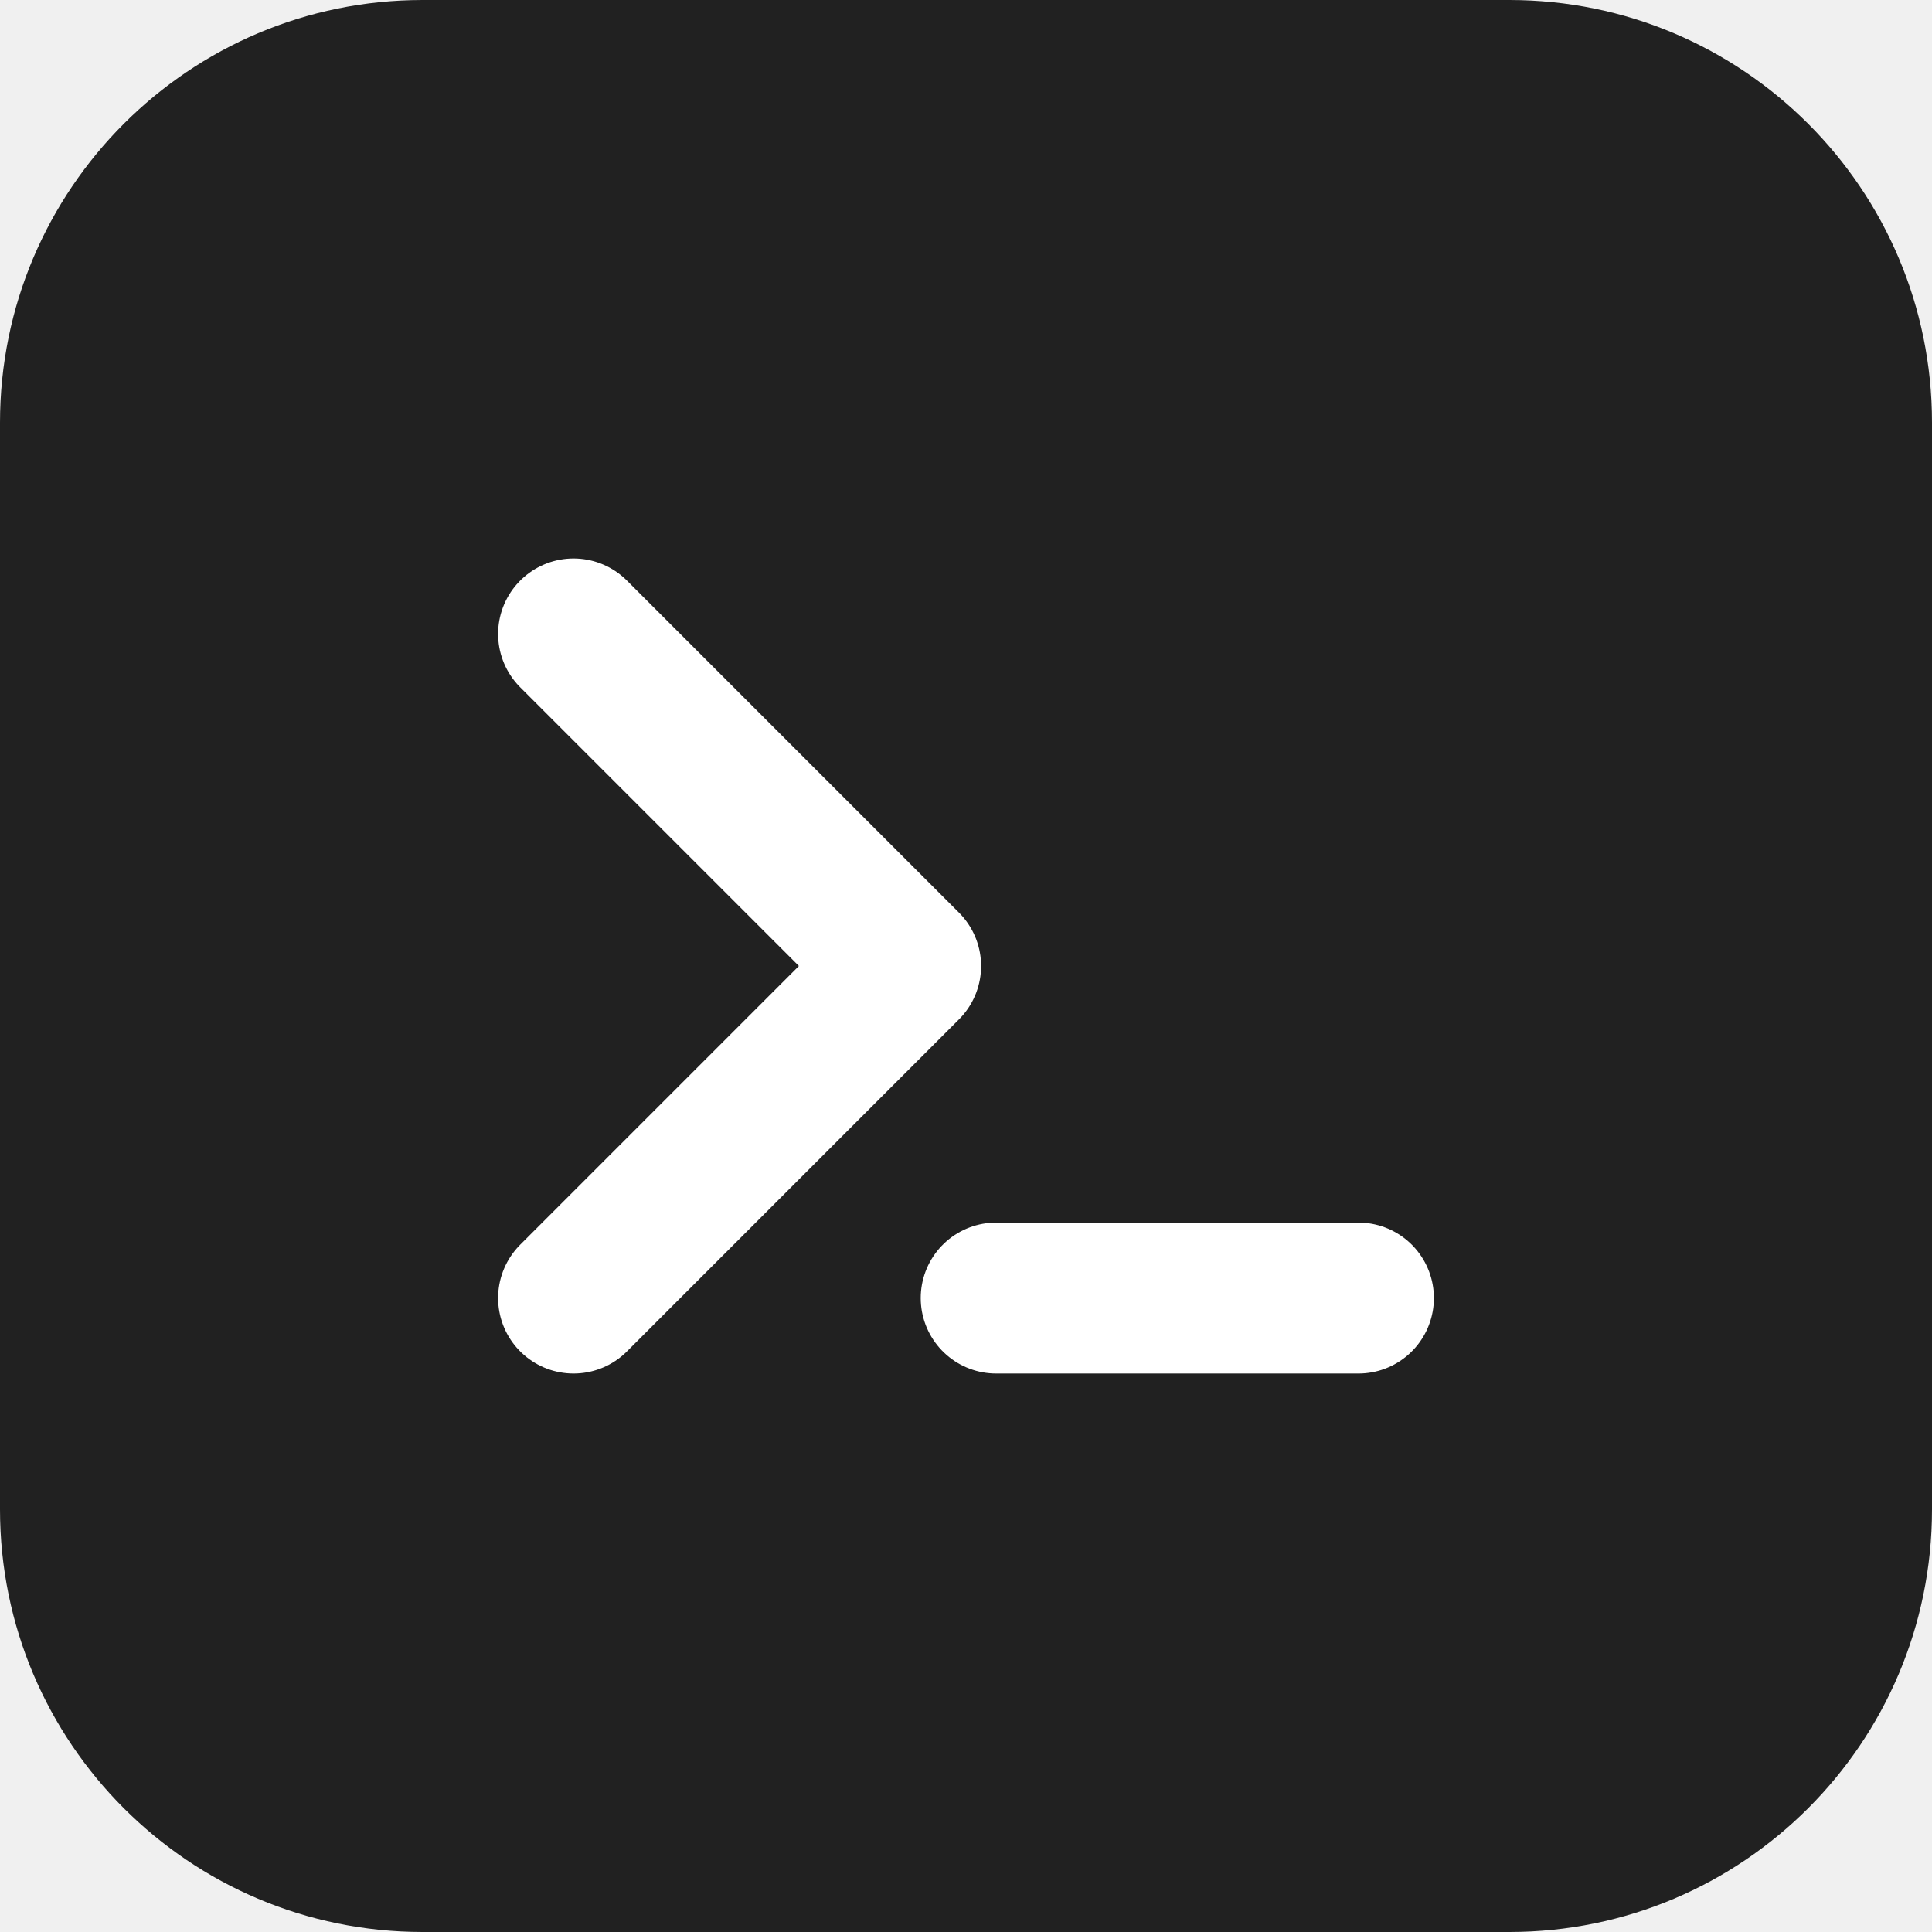
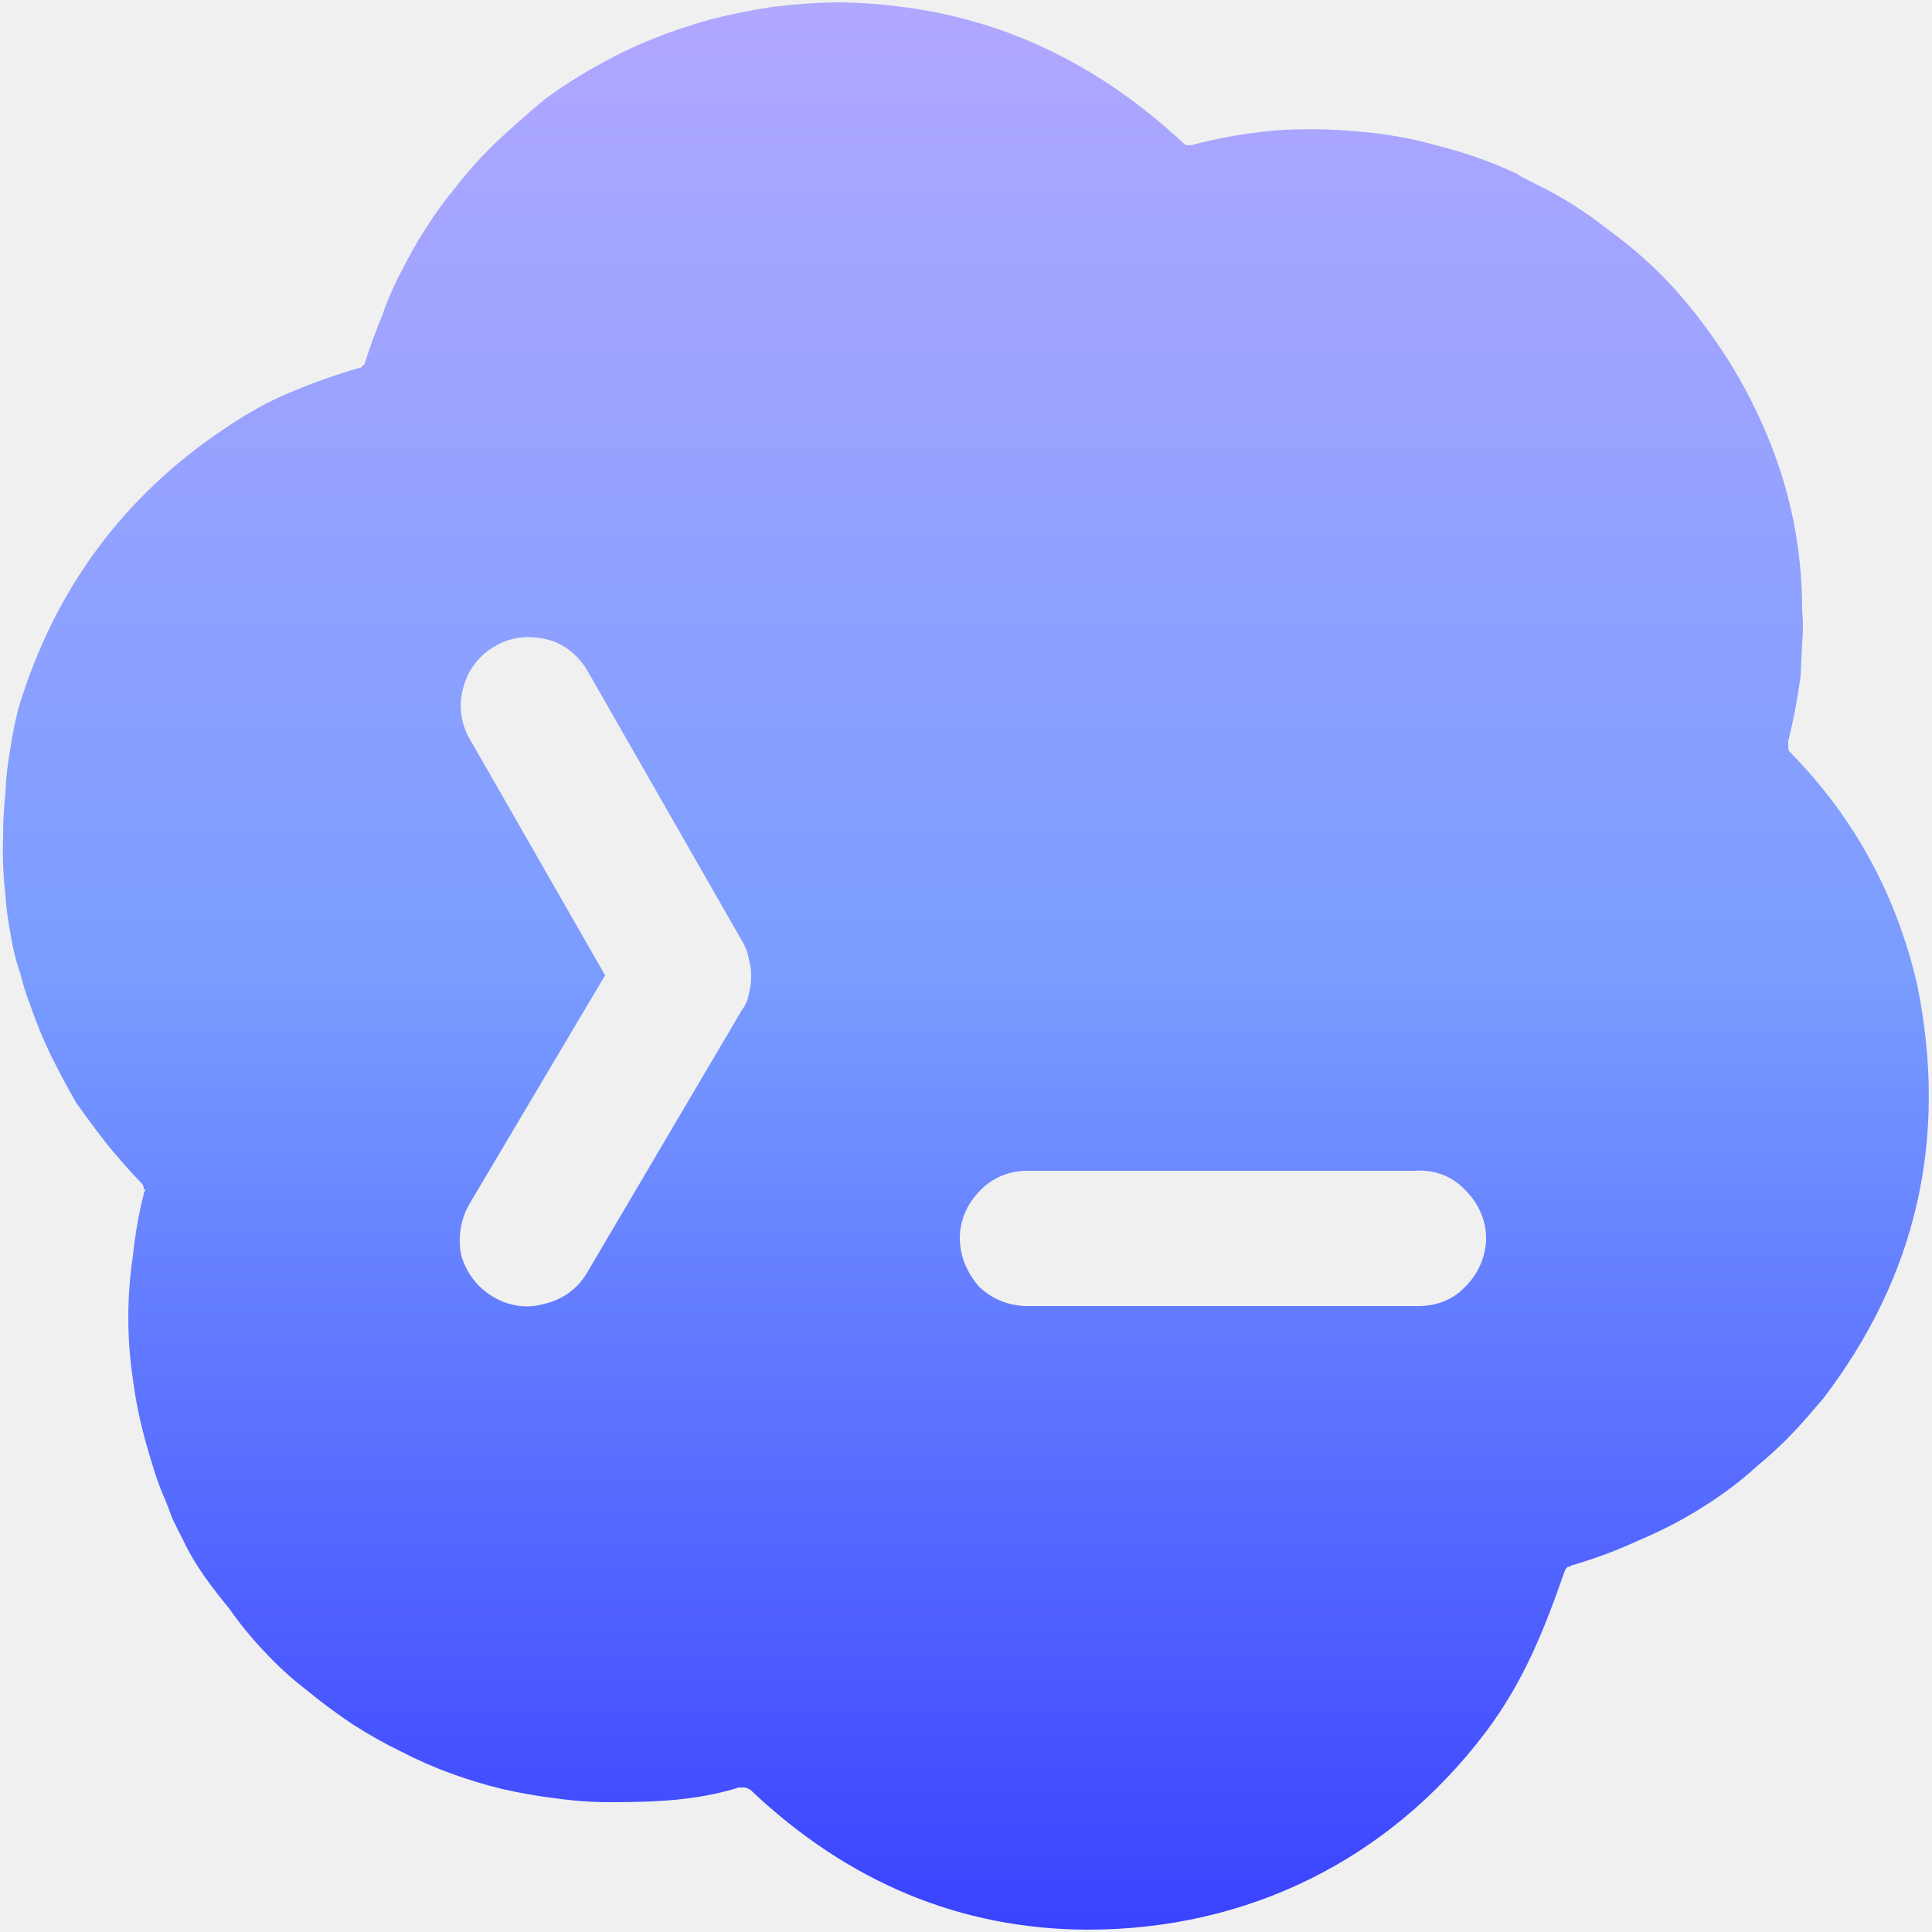
- <svg xmlns="http://www.w3.org/2000/svg" viewBox="0 0 128 128">
-   <rect x="0" y="0" width="128" height="128" rx="28" fill="#212121" />
-   <g stroke="#FFFFFF" stroke-width="10" stroke-linecap="round" stroke-linejoin="round" fill="none">
-     <polyline points="38,42 60,64 38,86" />
-     <line x1="66" y1="86" x2="90" y2="86" />
-   </g>
+ <svg xmlns="http://www.w3.org/2000/svg" version="1.2" viewBox="0 0 250 250" width="250" height="250">
+   <defs>
+     <linearGradient id="P" gradientUnits="userSpaceOnUse" />
+     <linearGradient id="g1" x2="1" href="#P" gradientTransform="matrix(0,249.335,-249.128,0,125,.332)">
+       <stop stop-color="#b1a7ff" />
+       <stop offset=".5" stop-color="#7a9dff" />
+       <stop offset="1" stop-color="#3941ff" />
+     </linearGradient>
+   </defs>
+   <style>.a{fill:url(#g1)}</style>
+   <path class="a" d="m84.3 5.1q3.7-1.5 7.7-2.6 3.9-1 7.9-1.6 4-0.5 8.1-0.6 4 0 8 0.5 20.7 2.4 37.1 17.7 0.1 0.1 0.4 0.3 0.1 0 0.2 0 0 0 0.2 0 0 0 0.1 0 0 0 0.1 0 5.2-1.4 10.7-1.9 5.4-0.4 10.7 0.1 5.5 0.4 10.7 1.9 5.2 1.3 10.1 3.6l0.6 0.4 1.6 0.8q5.2 2.5 9.7 6.1 4.7 3.4 8.6 7.7 3.8 4.3 6.9 9.2 3 4.8 5.2 10.2 4.3 10.5 4.3 22.1 0.2 2.1 0 4.2-0.1 2.2-0.2 4.3-0.3 2.1-0.7 4.3-0.4 2.1-0.9 4.1 0 0.2 0 0.4 0 0.2 0 0.5 0 0.1 0.1 0.4 0.1 0.1 0.3 0.3 12.3 12.6 16.3 30 6 29.7-12.2 53.5l-1.9 2.2q-3 3.5-6.5 6.4-3.4 3.1-7.3 5.5-3.8 2.4-8.1 4.2-4.1 1.9-8.5 3.2-0.3 0-0.4 0.2-0.3 0-0.4 0.1-0.1 0.1-0.3 0.4 0 0.1-0.1 0.3c-2.7 7.7-5.3 14.2-10.2 20.7-12.5 16.5-30.8 25.5-51.5 25.5q-24.6-0.1-43.6-18.1-0.2-0.1-0.4-0.2-0.2-0.1-0.4-0.1-0.2 0-0.3 0-0.3 0-0.4 0c-5.4 1.7-10.9 1.9-16.7 1.9q-3.5 0-7-0.5-3.4-0.4-6.9-1.2-3.3-0.8-6.6-2-3.3-1.2-6.4-2.8-3.3-1.6-6.4-3.6-3-2-5.8-4.3-3-2.3-5.5-5-2.5-2.6-4.6-5.6c-2.2-2.7-4.3-5.4-5.8-8.5q-0.8-1.6-1.6-3.2-0.6-1.7-1.3-3.3-0.7-1.7-1.2-3.4-0.5-1.6-1-3.4-1.1-4-1.6-7.9-0.6-4-0.6-8 0-4 0.6-8 0.4-4 1.4-8 0 0 0-0.1 0-0.1 0-0.1 0.2-0.2 0.2-0.3 0-0.1-0.2-0.1 0-0.2 0-0.3 0-0.1-0.1-0.1 0-0.2 0-0.2-0.1-0.1-0.1-0.1-2.4-2.5-4.6-5.2-2.1-2.7-4-5.4-1.7-3-3.2-6-1.5-3.1-2.6-6.3-0.8-2-1.3-4.1-0.7-2-1.1-4-0.4-2.1-0.7-4.2-0.2-2.2-0.4-4.3-0.2-2.8-0.1-5.6 0-2.8 0.3-5.4 0.1-2.8 0.6-5.6 0.4-2.8 1.1-5.5 7-23.1 26.9-36.3 4.3-2.9 8.2-4.5 4.5-1.9 9-3.2 0.2 0 0.3-0.1 0.1-0.2 0.3-0.3 0.1 0 0.1-0.3 0.1-0.1 0.1-0.2 1-3.1 2.2-6 1-2.9 2.5-5.7 1.5-3 3.2-5.6 1.7-2.7 3.7-5.1 2.5-3.2 5.3-5.9 3-2.8 6.1-5.4 3.2-2.4 6.8-4.4 3.5-2 7.2-3.5zm48.3 146.4c-2.3 0.1-4.4 1-6 2.8-1.5 1.6-2.4 3.7-2.4 5.9 0 2.3 0.9 4.4 2.4 6.2 1.6 1.6 3.7 2.5 6 2.6h50.4c2.4 0.1 4.8-0.6 6.5-2.4 1.7-1.6 2.8-4 2.8-6.4 0-2.4-1.1-4.7-2.8-6.3-1.7-1.8-4.1-2.6-6.5-2.4zm-56.7-64.9c-1.2-1.9-3-3.4-5.3-3.9-2.2-0.5-4.5-0.3-6.5 0.9-2 1.1-3.5 3-4.1 5.2-0.7 2.2-0.4 4.6 0.6 6.5l17.7 30.9-17.5 29.5c-1.2 2-1.6 4.5-1.1 6.8 0.7 2.3 2.1 4.1 4.1 5.3 2 1.2 4.4 1.6 6.7 0.9 2.2-0.5 4.2-1.9 5.4-3.9l20.1-34.1q0.7-0.9 0.9-2.1 0.3-1.1 0.3-2.3 0-1.2-0.3-2.2-0.2-1.2-0.8-2.2z" />
</svg>
